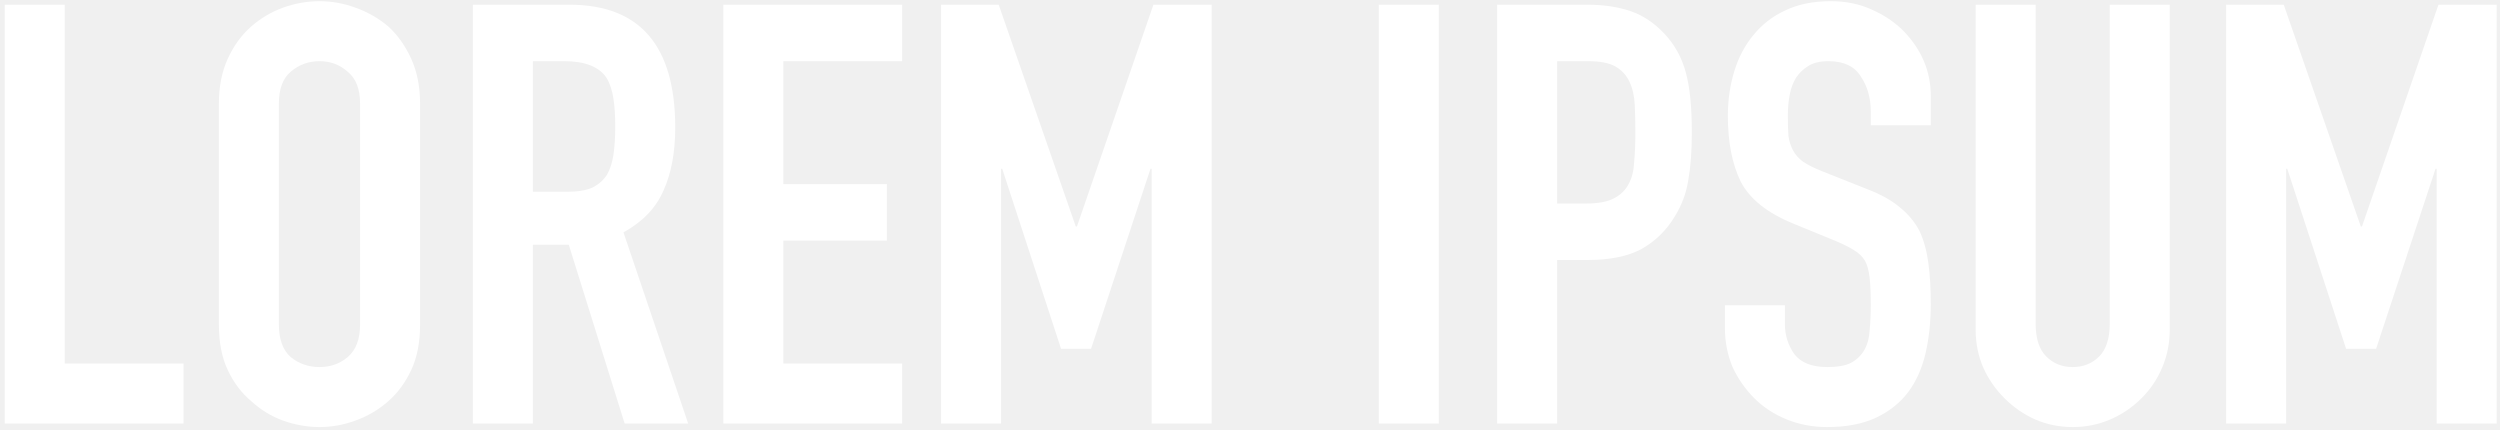
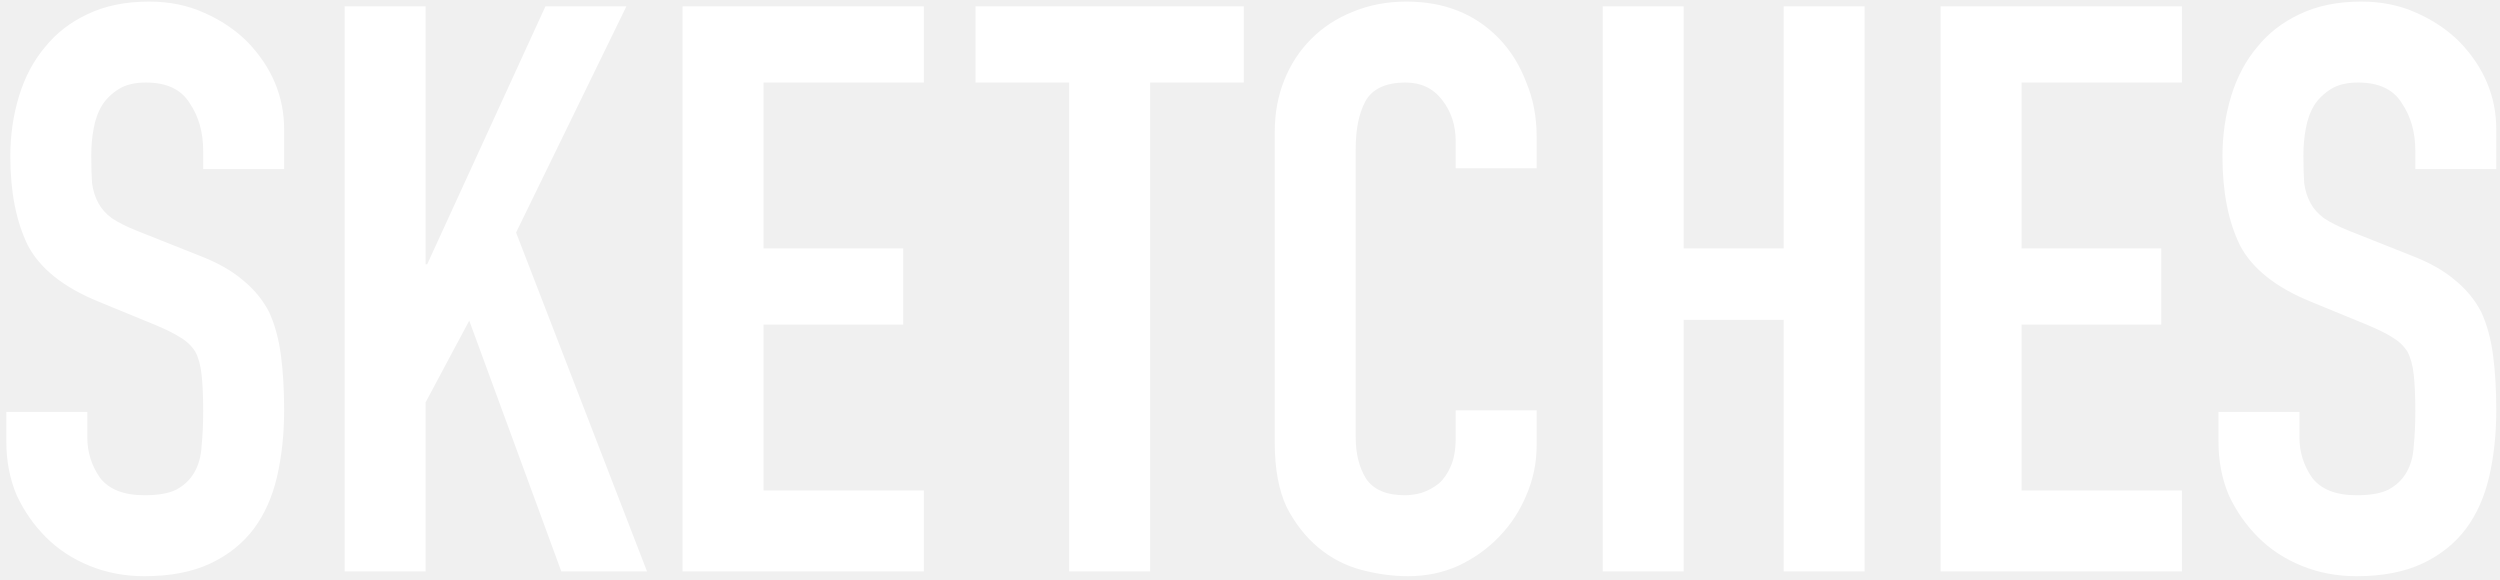
- <svg xmlns="http://www.w3.org/2000/svg" width="425" height="73" viewBox="0 0 425 73" fill="none">
-   <path d="M0.8 72V0.8H11V61.8H31.2V72H0.8Z" fill="white" />
-   <path d="M37.212 17.6C37.212 14.733 37.712 12.2 38.712 10C39.712 7.8 41.045 5.967 42.712 4.5C44.312 3.1 46.112 2.033 48.112 1.3C50.178 0.567 52.245 0.2 54.312 0.2C56.378 0.2 58.412 0.567 60.412 1.3C62.478 2.033 64.345 3.1 66.012 4.5C67.612 5.967 68.912 7.8 69.912 10C70.912 12.2 71.412 14.733 71.412 17.6V55.2C71.412 58.2 70.912 60.767 69.912 62.9C68.912 65.033 67.612 66.8 66.012 68.2C64.345 69.667 62.478 70.767 60.412 71.5C58.412 72.233 56.378 72.6 54.312 72.6C52.245 72.6 50.178 72.233 48.112 71.5C46.112 70.767 44.312 69.667 42.712 68.2C41.045 66.8 39.712 65.033 38.712 62.9C37.712 60.767 37.212 58.2 37.212 55.2V17.6ZM47.412 55.2C47.412 57.667 48.078 59.5 49.412 60.7C50.812 61.833 52.445 62.4 54.312 62.4C56.178 62.4 57.778 61.833 59.112 60.7C60.512 59.5 61.212 57.667 61.212 55.2V17.6C61.212 15.133 60.512 13.333 59.112 12.2C57.778 11 56.178 10.4 54.312 10.4C52.445 10.4 50.812 11 49.412 12.2C48.078 13.333 47.412 15.133 47.412 17.6V55.2Z" fill="white" />
-   <path d="M90.59 10.4V32.6H96.39C98.19 32.6 99.623 32.367 100.69 31.9C101.757 31.367 102.59 30.633 103.19 29.7C103.723 28.767 104.09 27.633 104.29 26.3C104.49 24.9 104.59 23.3 104.59 21.5C104.59 19.7 104.49 18.133 104.29 16.8C104.09 15.4 103.69 14.2 103.09 13.2C101.823 11.333 99.423 10.4 95.89 10.4H90.59ZM80.39 72V0.8H96.79C108.79 0.8 114.79 7.767 114.79 21.7C114.79 25.9 114.123 29.467 112.79 32.4C111.523 35.333 109.257 37.7 105.99 39.5L116.99 72H106.19L96.69 41.6H90.59V72H80.39Z" fill="white" />
-   <path d="M122.968 72V0.8H153.368V10.4H133.168V31.3H150.768V40.9H133.168V61.8H153.368V72H122.968Z" fill="white" />
-   <path d="M159.98 72V0.8H169.78L182.88 38.5H183.08L196.08 0.8H205.98V72H195.78V28.7H195.58L185.48 59.3H180.38L170.38 28.7H170.18V72H159.98Z" fill="white" />
-   <path d="M234.401 72V0.8H244.601V72H234.401Z" fill="white" />
-   <path d="M254.511 72V0.8H269.811C272.611 0.8 275.078 1.167 277.211 1.9C279.344 2.633 281.278 3.933 283.011 5.8C284.744 7.667 285.944 9.867 286.611 12.4C287.278 14.867 287.611 18.233 287.611 22.5C287.611 25.7 287.411 28.4 287.011 30.6C286.678 32.8 285.911 34.867 284.711 36.8C283.311 39.133 281.444 40.967 279.111 42.3C276.778 43.567 273.711 44.2 269.911 44.2H264.711V72H254.511ZM264.711 10.4V34.6H269.611C271.678 34.6 273.278 34.3 274.411 33.7C275.544 33.1 276.378 32.267 276.911 31.2C277.444 30.2 277.744 28.967 277.811 27.5C277.944 26.033 278.011 24.4 278.011 22.6C278.011 20.933 277.978 19.367 277.911 17.9C277.844 16.367 277.544 15.033 277.011 13.9C276.478 12.767 275.678 11.9 274.611 11.3C273.544 10.7 272.011 10.4 270.011 10.4H264.711Z" fill="white" />
-   <path d="M328.234 21.3H318.034V19C318.034 16.667 317.467 14.667 316.334 13C315.267 11.267 313.434 10.4 310.834 10.4C309.434 10.4 308.3 10.667 307.434 11.2C306.567 11.733 305.867 12.4 305.334 13.2C304.8 14.067 304.434 15.067 304.234 16.2C304.034 17.267 303.934 18.4 303.934 19.6C303.934 21 303.967 22.167 304.034 23.1C304.167 24.033 304.434 24.867 304.834 25.6C305.234 26.333 305.8 26.967 306.534 27.5C307.334 28.033 308.4 28.567 309.734 29.1L317.534 32.2C319.8 33.067 321.634 34.1 323.034 35.3C324.434 36.433 325.534 37.767 326.334 39.3C327.067 40.9 327.567 42.733 327.834 44.8C328.1 46.8 328.234 49.1 328.234 51.7C328.234 54.7 327.934 57.5 327.334 60.1C326.734 62.633 325.767 64.8 324.434 66.6C323.034 68.467 321.2 69.933 318.934 71C316.667 72.067 313.9 72.6 310.634 72.6C308.167 72.6 305.867 72.167 303.734 71.3C301.6 70.433 299.767 69.233 298.234 67.7C296.7 66.167 295.467 64.4 294.534 62.4C293.667 60.333 293.234 58.1 293.234 55.7V51.9H303.434V55.1C303.434 56.967 303.967 58.667 305.034 60.2C306.167 61.667 308.034 62.4 310.634 62.4C312.367 62.4 313.7 62.167 314.634 61.7C315.634 61.167 316.4 60.433 316.934 59.5C317.467 58.567 317.767 57.467 317.834 56.2C317.967 54.867 318.034 53.4 318.034 51.8C318.034 49.933 317.967 48.4 317.834 47.2C317.7 46 317.434 45.033 317.034 44.3C316.567 43.567 315.934 42.967 315.134 42.5C314.4 42.033 313.4 41.533 312.134 41L304.834 38C300.434 36.2 297.467 33.833 295.934 30.9C294.467 27.9 293.734 24.167 293.734 19.7C293.734 17.033 294.1 14.5 294.834 12.1C295.567 9.7 296.667 7.633 298.134 5.9C299.534 4.167 301.3 2.8 303.434 1.8C305.634 0.733 308.234 0.2 311.234 0.2C313.767 0.2 316.067 0.667 318.134 1.6C320.267 2.533 322.1 3.767 323.634 5.3C326.7 8.5 328.234 12.167 328.234 16.3V21.3Z" fill="white" />
-   <path d="M368.859 0.8V56C368.859 58.333 368.425 60.5 367.559 62.5C366.759 64.433 365.592 66.167 364.059 67.7C362.525 69.233 360.759 70.433 358.759 71.3C356.759 72.167 354.625 72.6 352.359 72.6C350.092 72.6 347.959 72.167 345.959 71.3C344.025 70.433 342.292 69.233 340.759 67.7C339.225 66.167 338.025 64.433 337.159 62.5C336.292 60.5 335.859 58.333 335.859 56V0.8H346.059V55C346.059 57.533 346.659 59.4 347.859 60.6C349.059 61.8 350.559 62.4 352.359 62.4C354.159 62.4 355.659 61.8 356.859 60.6C358.059 59.4 358.659 57.533 358.659 55V0.8H368.859Z" fill="white" />
-   <path d="M378.437 72V0.8H388.237L401.337 38.5H401.537L414.537 0.8H424.437V72H414.237V28.7H414.037L403.937 59.3H398.837L388.837 28.7H388.637V72H378.437Z" fill="white" />
+ <svg xmlns="http://www.w3.org/2000/svg" width="315" height="73" viewBox="0 0 315 73" fill="none" preserveAspectRatio="none">
+   <path d="M35.8 21.3H25.6V19C25.6 16.667 25.033 14.667 23.9 13C22.833 11.267 21 10.4 18.4 10.4C17 10.4 15.867 10.667 15 11.2C14.133 11.733 13.433 12.4 12.9 13.2C12.367 14.067 12 15.067 11.8 16.2C11.6 17.267 11.5 18.4 11.5 19.6C11.5 21 11.533 22.167 11.6 23.1C11.733 24.034 12 24.867 12.4 25.6C12.8 26.334 13.367 26.967 14.1 27.5C14.9 28.034 15.967 28.567 17.3 29.1L25.1 32.2C27.367 33.067 29.2 34.1 30.6 35.3C32 36.434 33.1 37.767 33.9 39.3C34.633 40.9 35.133 42.733 35.4 44.8C35.667 46.8 35.8 49.1 35.8 51.7C35.8 54.7 35.5 57.5 34.9 60.1C34.3 62.633 33.333 64.8 32 66.6C30.6 68.467 28.767 69.933 26.5 71C24.233 72.067 21.467 72.6 18.2 72.6C15.733 72.6 13.433 72.167 11.3 71.3C9.167 70.433 7.333 69.234 5.8 67.7C4.267 66.167 3.033 64.4 2.1 62.4C1.233 60.334 0.8 58.1 0.8 55.7V51.9H11V55.1C11 56.967 11.533 58.667 12.6 60.2C13.733 61.667 15.6 62.4 18.2 62.4C19.933 62.4 21.267 62.167 22.2 61.7C23.2 61.167 23.967 60.434 24.5 59.5C25.033 58.567 25.333 57.467 25.4 56.2C25.533 54.867 25.6 53.4 25.6 51.8C25.6 49.934 25.533 48.4 25.4 47.2C25.267 46 25 45.033 24.6 44.3C24.133 43.567 23.5 42.967 22.7 42.5C21.967 42.033 20.967 41.533 19.7 41L12.4 38C8 36.2 5.033 33.834 3.5 30.9C2.033 27.9 1.3 24.167 1.3 19.7C1.3 17.034 1.667 14.5 2.4 12.1C3.133 9.7 4.233 7.634 5.7 5.9C7.1 4.167 8.867 2.8 11 1.8C13.2 0.734 15.8 0.2 18.8 0.2C21.333 0.2 23.633 0.667 25.7 1.6C27.833 2.534 29.667 3.767 31.2 5.3C34.267 8.5 35.8 12.167 35.8 16.3V21.3Z" fill="white" />
+   <path d="M43.425 72V0.8H53.625V33.3H53.825L68.725 0.8H78.925L65.025 29.3L81.525 72H70.725L59.125 40.4L53.625 50.7V72H43.425Z" fill="white" />
+   <path d="M86.003 72V0.8H116.403V10.4H96.203V31.3H113.803V40.9H96.203V61.8H116.403V72H86.003Z" fill="white" />
+   <path d="M134.715 72V10.4H122.915V0.8H156.715V10.4H144.915V72H134.715Z" fill="white" />
+   <path d="M193.618 51.7V56.1C193.618 58.3 193.185 60.4 192.318 62.4C191.518 64.334 190.385 66.067 188.918 67.6C187.451 69.133 185.718 70.367 183.718 71.3C181.785 72.167 179.685 72.6 177.418 72.6C175.485 72.6 173.518 72.334 171.518 71.8C169.518 71.267 167.718 70.334 166.118 69C164.518 67.667 163.185 65.967 162.118 63.9C161.118 61.767 160.618 59.067 160.618 55.8V16.6C160.618 14.267 161.018 12.1 161.818 10.1C162.618 8.1 163.751 6.367 165.218 4.9C166.685 3.434 168.418 2.3 170.418 1.5C172.485 0.634 174.751 0.2 177.218 0.2C182.018 0.2 185.918 1.767 188.918 4.9C190.385 6.434 191.518 8.267 192.318 10.4C193.185 12.467 193.618 14.733 193.618 17.2V21.2H183.418V17.8C183.418 15.8 182.851 14.067 181.718 12.6C180.585 11.133 179.051 10.4 177.118 10.4C174.585 10.4 172.885 11.2 172.018 12.8C171.218 14.334 170.818 16.3 170.818 18.7V55.1C170.818 57.167 171.251 58.9 172.118 60.3C173.051 61.7 174.685 62.4 177.018 62.4C177.685 62.4 178.385 62.3 179.118 62.1C179.918 61.834 180.651 61.434 181.318 60.9C181.918 60.367 182.418 59.633 182.818 58.7C183.218 57.767 183.418 56.6 183.418 55.2V51.7H193.618Z" fill="white" />
+   <path d="M201.941 72V0.8H212.141V31.3H224.741V0.8H234.941V72H224.741V40.3H212.141V72H201.941Z" fill="white" />
+   <path d="M244.519 72V0.8H274.919V10.4H254.719V31.3H272.319V40.9H254.719V61.8H274.919V72H244.519Z" fill="white" />
+   <path d="M314.53 21.3H304.33V19C304.33 16.667 303.764 14.667 302.63 13C301.564 11.267 299.73 10.4 297.13 10.4C295.73 10.4 294.597 10.667 293.73 11.2C292.864 11.733 292.164 12.4 291.63 13.2C291.097 14.067 290.73 15.067 290.53 16.2C290.33 17.267 290.23 18.4 290.23 19.6C290.23 21 290.264 22.167 290.33 23.1C290.464 24.034 290.73 24.867 291.13 25.6C291.53 26.334 292.097 26.967 292.83 27.5C293.63 28.034 294.697 28.567 296.03 29.1L303.83 32.2C306.097 33.067 307.93 34.1 309.33 35.3C310.73 36.434 311.83 37.767 312.63 39.3C313.364 40.9 313.864 42.733 314.13 44.8C314.397 46.8 314.53 49.1 314.53 51.7C314.53 54.7 314.23 57.5 313.63 60.1C313.03 62.633 312.064 64.8 310.73 66.6C309.33 68.467 307.497 69.933 305.23 71C302.964 72.067 300.197 72.6 296.93 72.6C294.464 72.6 292.164 72.167 290.03 71.3C287.897 70.433 286.064 69.234 284.53 67.7C282.997 66.167 281.764 64.4 280.83 62.4C279.964 60.334 279.53 58.1 279.53 55.7V51.9H289.73V55.1C289.73 56.967 290.264 58.667 291.33 60.2C292.464 61.667 294.33 62.4 296.93 62.4C298.664 62.4 299.997 62.167 300.93 61.7C301.93 61.167 302.697 60.434 303.23 59.5C303.764 58.567 304.064 57.467 304.13 56.2C304.264 54.867 304.33 53.4 304.33 51.8C304.33 49.934 304.264 48.4 304.13 47.2C303.997 46 303.73 45.033 303.33 44.3C302.864 43.567 302.23 42.967 301.43 42.5C300.697 42.033 299.697 41.533 298.43 41L291.13 38C286.73 36.2 283.764 33.834 282.23 30.9C280.764 27.9 280.03 24.167 280.03 19.7C280.03 17.034 280.397 14.5 281.13 12.1C281.864 9.7 282.964 7.634 284.43 5.9C285.83 4.167 287.597 2.8 289.73 1.8C291.93 0.734 294.53 0.2 297.53 0.2C300.064 0.2 302.364 0.667 304.43 1.6C306.564 2.534 308.397 3.767 309.93 5.3C312.997 8.5 314.53 12.167 314.53 16.3V21.3Z" fill="white" />
</svg>
